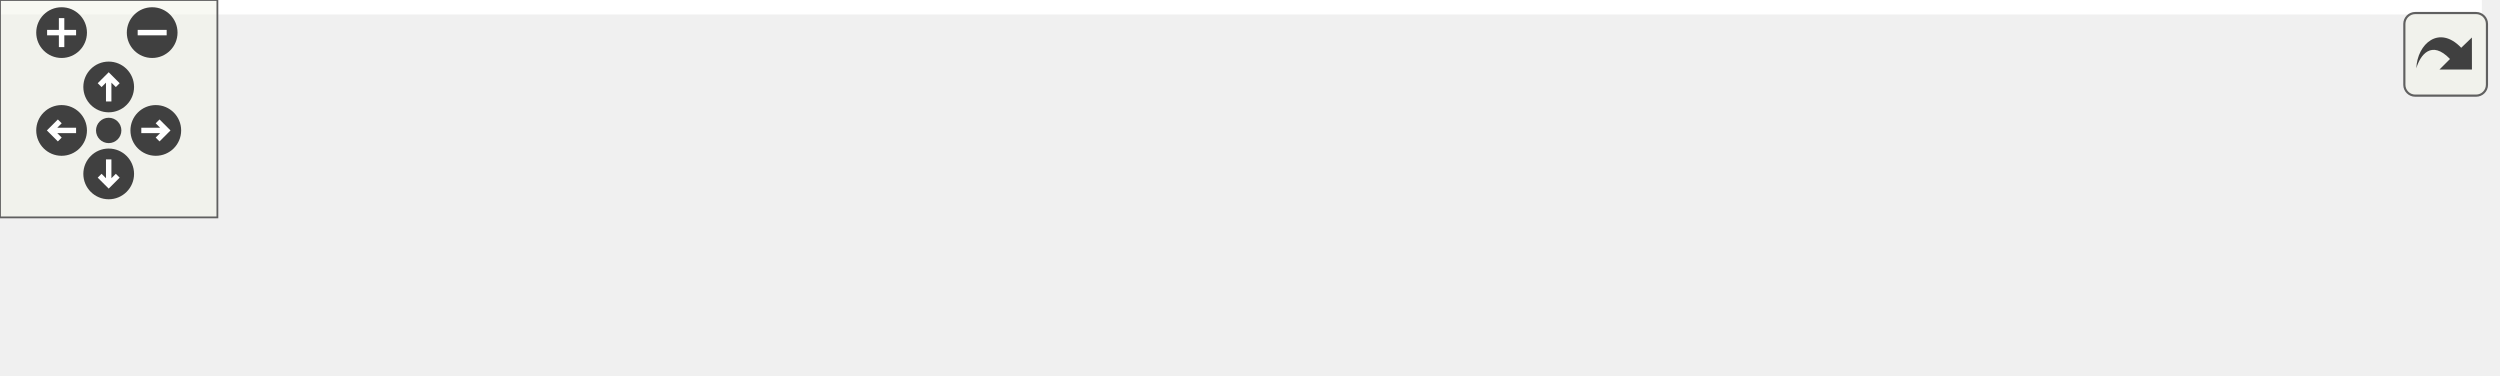
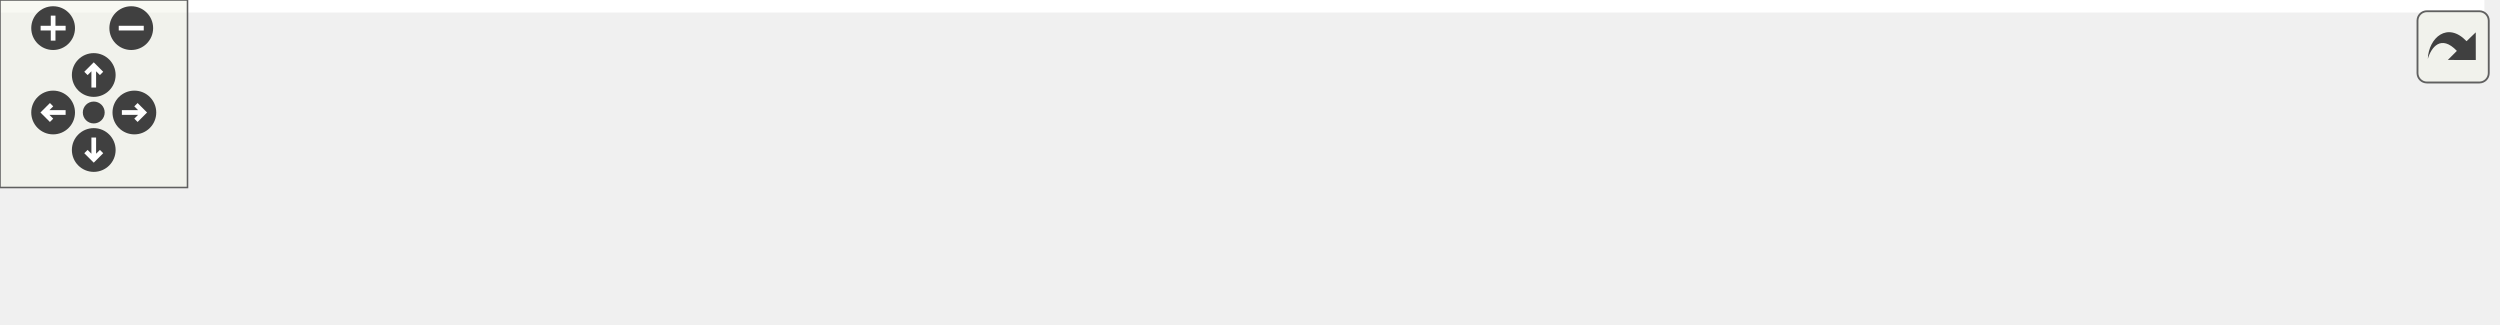
<svg xmlns="http://www.w3.org/2000/svg" xmlns:xlink="http://www.w3.org/1999/xlink" id="main" version="1.1" xml:space="preserve">
  <style type="text/css">
.edge:hover path { stroke: red; }
.edge:hover polygon { stroke: red; fill: red; }
</style>
  <defs>
    <circle id="rim" cx="0" cy="0" r="7" />
    <circle id="rim2" cx="0" cy="0" r="3.5" />
    <g id="zoomPlus">
      <use xlink:href="#rim" fill="#404040">
        <set attributeName="fill" to="#808080" begin="zoomplus.mouseover" end="zoomplus.mouseout" />
      </use>
      <path d="M-4,0h8M0,-4v8" fill="none" stroke="white" stroke-width="1.5" pointer-events="none" />
    </g>
    <g id="zoomMin">
      <use xlink:href="#rim" fill="#404040">
        <set attributeName="fill" to="#808080" begin="zoomminus.mouseover" end="zoomminus.mouseout" />
      </use>
      <path d="M-4,0h8" fill="none" stroke="white" stroke-width="1.5" pointer-events="none" />
    </g>
    <g id="dirArrow">
      <path fill="none" stroke="white" stroke-width="1.5" d="M0,-3.0v7 M-2.5,-0.5L0,-3.0L2.5,-0.5" />
    </g>
    <g id="resetDef">
      <use xlink:href="#rim2" fill="#404040">
        <set attributeName="fill" to="#808080" begin="reset.mouseover" end="reset.mouseout" />
      </use>
    </g>
  </defs>
  <svg id="graph" class="graph">
    <g id="viewport">
-       <polygon fill="white" stroke="transparent" points="-4,4 -4,-43 685,-43 685,4 -4,4" />
+       <polygon fill="white" stroke="transparent" points="-4,4 -4,-43 795,-43 795,4 -4,4" />
      <g id="node1" class="node">
        <g id="a_node1">
          <a xlink:title="Shorten the API path based on init.py and import alias 通过解析__init__.py和import别名,把源码中的部分API路径缩短">
-             <polygon fill="#bfbfbf" stroke="black" points="607,-0.5 607,-19.5 681,-19.5 681,-0.5 607,-0.5" />
-             <text text-anchor="middle" x="644" y="-7.5" font-family="Helvetica,sans-Serif" font-size="10.00">shortenPath</text>
+             <polygon fill="#bfbfbf" stroke="black" points="717,-0.5 717,-19.5 791,-19.5 791,-0.5 717,-0.5" />
+             <text text-anchor="middle" x="754" y="-7.5" font-family="Helvetica,sans-Serif" font-size="10.00">shortenPath</text>
          </a>
        </g>
      </g>
      <g id="node2" class="node">
        <g id="a_node2">
-           <a xlink:href="namespacegetDef.html#a6cfb746b743347ceb9f985908789e0c8" target="_top" xlink:title="Extract class method definitions from a give class.">
+           <a xlink:href="namespacegetDef.html#ac8322e6b6fc384cb500e85ad27da4423" target="_top" xlink:title="Get all available paths of a library API definition 获取库API定义的所有可用路径">
+             <polygon fill="white" stroke="black" points="607,-0.5 607,-19.5 681,-19.5 681,-0.5 607,-0.5" />
+             <text text-anchor="middle" x="644" y="-7.5" font-family="Helvetica,sans-Serif" font-size="10.00">getApiPaths</text>
+           </a>
+         </g>
+       </g>
+       <g id="edge1" class="edge">
+         <path fill="none" stroke="midnightblue" d="M706.61,-10C698.16,-10 689.46,-10 681.35,-10" />
+         <polygon fill="midnightblue" stroke="midnightblue" points="706.74,-13.5 716.74,-10 706.74,-6.5 706.74,-13.5" />
+       </g>
+       <g id="node3" class="node">
+         <g id="a_node3">
+           <a xlink:href="namespacegetDef.html#a810ac355c3375b2d7e5ce5ae2d338ace" target="_top" xlink:title="Extract class method definitions from a give class.">
            <polygon fill="white" stroke="black" points="512,-19.5 512,-38.5 571,-38.5 571,-19.5 512,-19.5" />
            <text text-anchor="middle" x="541.5" y="-26.5" font-family="Helvetica,sans-Serif" font-size="10.00">getClass</text>
          </a>
        </g>
      </g>
-       <g id="edge1" class="edge">
+       <g id="edge2" class="edge">
        <path fill="none" stroke="midnightblue" d="M596.65,-18.76C587.96,-20.4 579.12,-22.08 571.16,-23.58" />
        <polygon fill="midnightblue" stroke="midnightblue" points="597.54,-22.16 606.72,-16.86 596.24,-15.28 597.54,-22.16" />
      </g>
-       <g id="node3" class="node">
-         <g id="a_node3">
-           <a xlink:href="namespacegetDef.html#ab8ced6f033f0b6ecc42c4d2710161ac3" target="_top" xlink:title="Extract all lib API definitions from a source file 抽取库源码API定义任务">
+       <g id="node4" class="node">
+         <g id="a_node4">
+           <a xlink:href="namespacegetDef.html#a72e062c2a716329ad5304fdb3c095a86" target="_top" xlink:title="Extract all lib API definitions from a source file 抽取库源码API定义任务">
            <polygon fill="white" stroke="black" points="438,-0.5 438,-19.5 476,-19.5 476,-0.5 438,-0.5" />
            <text text-anchor="middle" x="457" y="-7.5" font-family="Helvetica,sans-Serif" font-size="10.00">task</text>
          </a>
        </g>
      </g>
-       <g id="edge6" class="edge">
+       <g id="edge7" class="edge">
        <path fill="none" stroke="midnightblue" d="M596.8,-10C557.71,-10 503.77,-10 476.05,-10" />
        <polygon fill="midnightblue" stroke="midnightblue" points="596.89,-13.5 606.89,-10 596.89,-6.5 596.89,-13.5" />
      </g>
-       <g id="edge2" class="edge">
+       <g id="edge3" class="edge">
        <path fill="none" stroke="midnightblue" d="M501.8,-20.09C492.94,-18.05 483.92,-15.97 476.39,-14.24" />
        <polygon fill="midnightblue" stroke="midnightblue" points="501.12,-23.52 511.65,-22.35 502.69,-16.7 501.12,-23.52" />
      </g>
-       <g id="node4" class="node">
-         <g id="a_node4">
+       <g id="node5" class="node">
+         <g id="a_node5">
          <a xlink:href="namespacegetDef.html#ad6f70c11131f697c5bce20d6ef27608d" target="_top" xlink:title="Extract all lib API definitions from a specified version 抽取给定版本的库API定义">
            <polygon fill="white" stroke="black" points="311,-0.5 311,-19.5 402,-19.5 402,-0.5 311,-0.5" />
            <text text-anchor="middle" x="356.5" y="-7.5" font-family="Helvetica,sans-Serif" font-size="10.00">getDefFunction</text>
          </a>
        </g>
      </g>
-       <g id="edge3" class="edge">
+       <g id="edge4" class="edge">
        <path fill="none" stroke="midnightblue" d="M427.69,-10C419.69,-10 410.78,-10 402.07,-10" />
        <polygon fill="midnightblue" stroke="midnightblue" points="427.93,-13.5 437.93,-10 427.93,-6.5 427.93,-13.5" />
      </g>
-       <g id="node5" class="node">
-         <g id="a_node5">
+       <g id="node6" class="node">
+         <g id="a_node6">
          <a xlink:href="namespaceextractLibAPI.html#ac282d6cbb5ddd38eb5a05509552311f0" target="_top" xlink:title="Extract API definitions for a given library version 抽取给定库版本的API定义">
            <polygon fill="white" stroke="black" points="145,-0.5 145,-19.5 275,-19.5 275,-0.5 145,-0.5" />
            <text text-anchor="middle" x="210" y="-7.5" font-family="Helvetica,sans-Serif" font-size="10.00">extractLibAPI.getLibAPI</text>
          </a>
        </g>
      </g>
-       <g id="edge4" class="edge">
+       <g id="edge5" class="edge">
        <path fill="none" stroke="midnightblue" d="M300.88,-10C292.44,-10 283.66,-10 275.04,-10" />
        <polygon fill="midnightblue" stroke="midnightblue" points="300.97,-13.5 310.97,-10 300.97,-6.5 300.97,-13.5" />
      </g>
-       <g id="node6" class="node">
-         <g id="a_node6">
+       <g id="node7" class="node">
+         <g id="a_node7">
          <a xlink:href="namespaceextractLibAPI.html#a73fb40d31f2dd874c84d240a454c787b" target="_top" xlink:title="Main function of extracting lib API definitions 抽取库API定义主函数">
            <polygon fill="white" stroke="black" points="0,-0.5 0,-19.5 109,-19.5 109,-0.5 0,-0.5" />
            <text text-anchor="middle" x="54.5" y="-7.5" font-family="Helvetica,sans-Serif" font-size="10.00">extractLibAPI.main</text>
          </a>
        </g>
      </g>
-       <g id="edge5" class="edge">
+       <g id="edge6" class="edge">
        <path fill="none" stroke="midnightblue" d="M134.74,-10C126.14,-10 117.49,-10 109.24,-10" />
        <polygon fill="midnightblue" stroke="midnightblue" points="134.79,-13.5 144.79,-10 134.79,-6.5 134.79,-13.5" />
      </g>
    </g>
  </svg>
  <g id="navigator" transform="translate(0 0)" fill="#404254">
    <rect fill="#f2f5e9" fill-opacity="0.5" stroke="#606060" stroke-width=".5" x="0" y="0" width="60" height="60" />
    <use id="zoomplus" xlink:href="#zoomPlus" x="17" y="9" />
    <use id="zoomminus" xlink:href="#zoomMin" x="42" y="9" />
    <use id="reset" xlink:href="#resetDef" x="30" y="36" />
    <g id="arrowUp" xlink:href="#dirArrow" transform="translate(30 24)">
      <use xlink:href="#rim" fill="#404040">
        <set attributeName="fill" to="#808080" begin="arrowUp.mouseover" end="arrowUp.mouseout" />
      </use>
      <path fill="none" stroke="white" stroke-width="1.5" d="M0,-3.0v7 M-2.5,-0.5L0,-3.0L2.5,-0.5" />
    </g>
    <g id="arrowRight" xlink:href="#dirArrow" transform="rotate(90) translate(36 -43)">
      <use xlink:href="#rim" fill="#404040">
        <set attributeName="fill" to="#808080" begin="arrowRight.mouseover" end="arrowRight.mouseout" />
      </use>
      <path fill="none" stroke="white" stroke-width="1.5" d="M0,-3.0v7 M-2.5,-0.5L0,-3.0L2.5,-0.5" />
    </g>
    <g id="arrowDown" xlink:href="#dirArrow" transform="rotate(180) translate(-30 -48)">
      <use xlink:href="#rim" fill="#404040">
        <set attributeName="fill" to="#808080" begin="arrowDown.mouseover" end="arrowDown.mouseout" />
      </use>
      <path fill="none" stroke="white" stroke-width="1.5" d="M0,-3.0v7 M-2.5,-0.5L0,-3.0L2.5,-0.5" />
    </g>
    <g id="arrowLeft" xlink:href="#dirArrow" transform="rotate(270) translate(-36 17)">
      <use xlink:href="#rim" fill="#404040">
        <set attributeName="fill" to="#808080" begin="arrowLeft.mouseover" end="arrowLeft.mouseout" />
      </use>
      <path fill="none" stroke="white" stroke-width="1.5" d="M0,-3.0v7 M-2.5,-0.5L0,-3.0L2.5,-0.5" />
    </g>
  </g>
  <svg viewBox="0 0 15 15" width="100%" height="30px" preserveAspectRatio="xMaxYMin meet">
    <g id="arrow_out" transform="scale(0.3 0.3)">
      <a xlink:href="namespacegetDef_a9635f8db70c56416fee07e9d28c6bbbe_icgraph_org.svg" target="_base">
        <rect id="button" ry="5" rx="5" y="6" x="6" height="38" width="38" fill="#f2f5e9" fill-opacity="0.5" stroke="#606060" stroke-width="1.0" />
        <path id="arrow" d="M 11.5,31.437 C 11.94,20.098 22.043,11.323 32.159,21.979 L 37.069,17.246 C 37.069,17.246 37.088,32 37.088,32 L 22.16,31.978 C 22.16,31.978 26.998,27.14 26.998,27.14 C 18.529,18.264 13.292,25.23 11.5,31.437 z" style="fill:#404040;" />
      </a>
    </g>
  </svg>
</svg>
